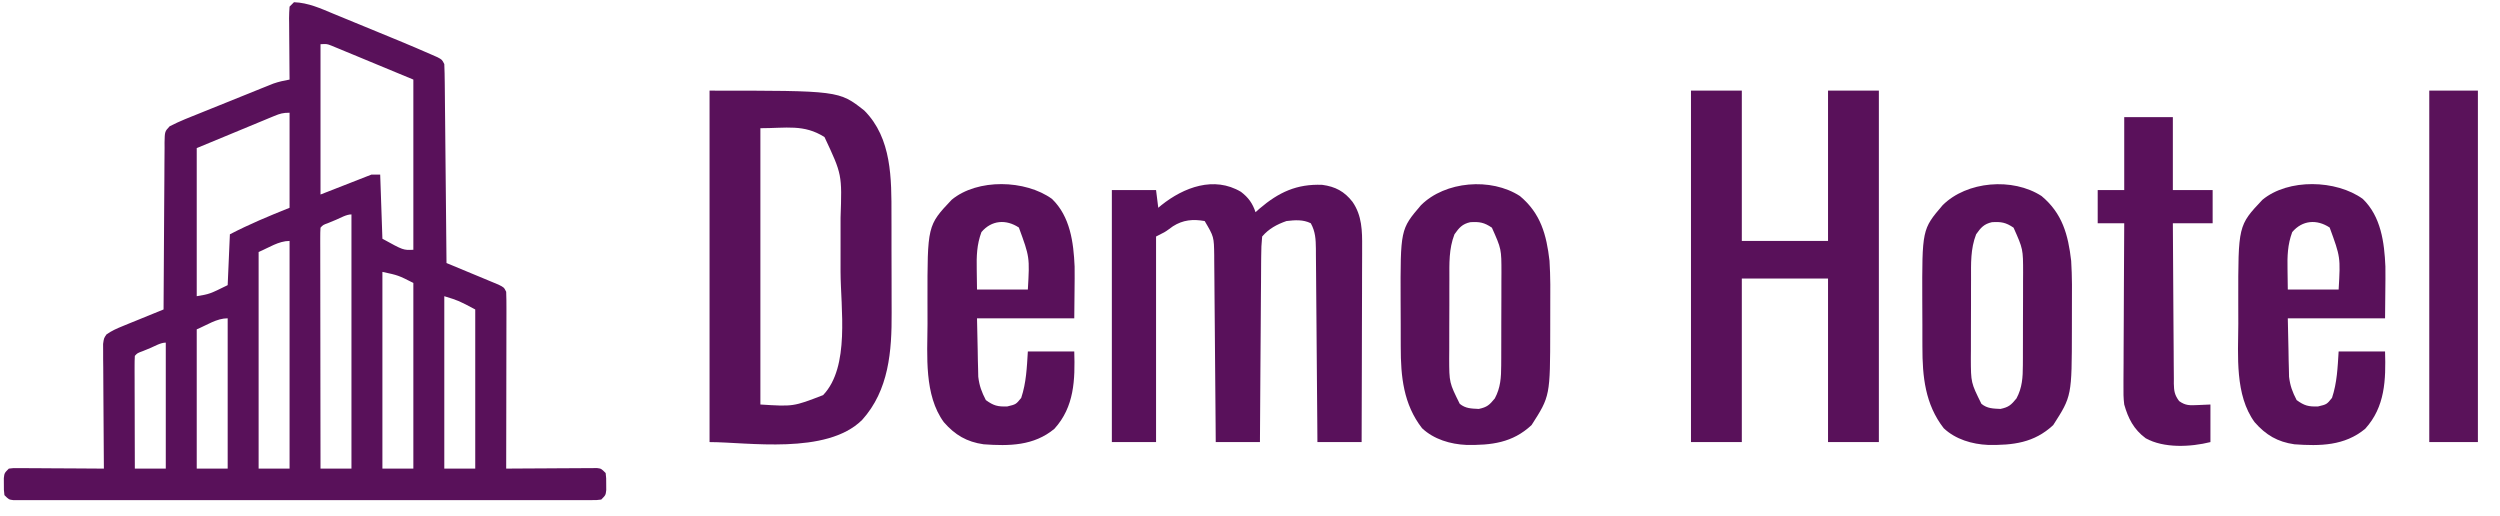
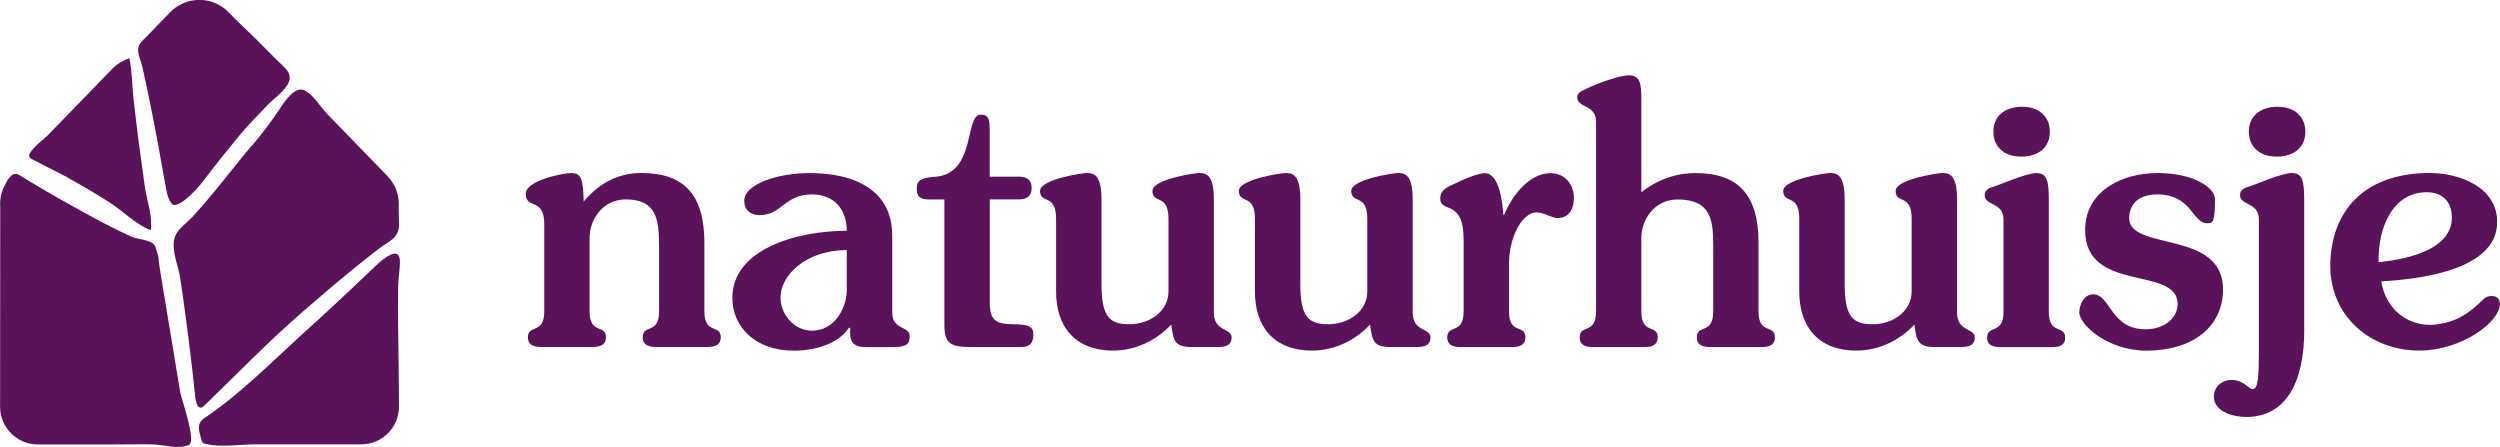
- <svg xmlns="http://www.w3.org/2000/svg" version="1.1" width="1131" height="233">
-   <path d="M0 0 C6.483 0.235 12.092 2.832 18.016 5.297 C19.593 5.943 19.593 5.943 21.202 6.602 C23.423 7.513 25.642 8.427 27.859 9.346 C31.222 10.738 34.589 12.12 37.957 13.5 C40.123 14.39 42.288 15.281 44.453 16.172 C45.943 16.785 45.943 16.785 47.462 17.41 C52.383 19.449 57.285 21.53 62.159 23.677 C63.064 24.074 63.969 24.471 64.902 24.881 C67 26 67 26 68 28 C68.123 30.837 68.186 33.651 68.205 36.489 C68.215 37.367 68.225 38.245 68.235 39.15 C68.267 42.061 68.292 44.972 68.316 47.883 C68.337 49.898 68.358 51.913 68.379 53.928 C68.435 59.238 68.484 64.548 68.532 69.858 C68.582 75.274 68.638 80.69 68.693 86.105 C68.801 96.737 68.902 107.368 69 118 C69.782 118.323 70.565 118.645 71.371 118.978 C74.267 120.177 77.161 121.381 80.053 122.59 C81.307 123.112 82.561 123.632 83.816 124.149 C85.618 124.893 87.417 125.645 89.215 126.398 C90.841 127.074 90.841 127.074 92.5 127.763 C95 129 95 129 96 131 C96.093 133.533 96.126 136.038 96.114 138.571 C96.114 139.351 96.114 140.132 96.114 140.936 C96.113 143.523 96.105 146.109 96.098 148.695 C96.096 150.486 96.094 152.277 96.093 154.068 C96.09 158.786 96.08 163.504 96.069 168.222 C96.058 173.035 96.054 177.848 96.049 182.66 C96.038 192.107 96.021 201.553 96 211 C97.292 210.99 98.584 210.979 99.916 210.968 C104.698 210.932 109.48 210.909 114.262 210.89 C116.334 210.88 118.406 210.866 120.478 210.849 C123.451 210.825 126.425 210.814 129.398 210.805 C130.794 210.789 130.794 210.789 132.217 210.773 C133.078 210.773 133.939 210.773 134.826 210.773 C135.585 210.769 136.345 210.764 137.127 210.759 C139 211 139 211 141 213 C141.266 215.312 141.266 215.312 141.25 218 C141.255 218.887 141.26 219.774 141.266 220.688 C141 223 141 223 139 225 C137.035 225.251 137.035 225.251 134.574 225.252 C133.638 225.257 132.701 225.262 131.737 225.267 C130.183 225.261 130.183 225.261 128.599 225.254 C126.957 225.259 126.957 225.259 125.281 225.263 C121.589 225.271 117.896 225.265 114.203 225.259 C111.566 225.261 108.928 225.265 106.291 225.269 C99.856 225.278 93.422 225.276 86.987 225.271 C81.759 225.266 76.531 225.265 71.303 225.268 C70.189 225.268 70.189 225.268 69.052 225.269 C67.543 225.269 66.034 225.27 64.525 225.271 C50.361 225.276 36.197 225.27 22.033 225.259 C9.87 225.25 -2.294 225.252 -14.457 225.261 C-28.569 225.271 -42.681 225.276 -56.792 225.27 C-58.296 225.269 -59.8 225.268 -61.303 225.268 C-62.413 225.267 -62.413 225.267 -63.545 225.267 C-68.769 225.265 -73.993 225.268 -79.217 225.273 C-85.58 225.278 -91.943 225.277 -98.306 225.266 C-101.554 225.261 -104.803 225.26 -108.052 225.265 C-111.568 225.271 -115.083 225.264 -118.599 225.254 C-119.634 225.258 -120.67 225.263 -121.737 225.267 C-123.141 225.26 -123.141 225.26 -124.574 225.252 C-125.386 225.251 -126.199 225.251 -127.035 225.251 C-129 225 -129 225 -131 223 C-131.266 220.688 -131.266 220.688 -131.25 218 C-131.255 217.113 -131.26 216.226 -131.266 215.312 C-131 213 -131 213 -129 211 C-127.127 210.759 -127.127 210.759 -124.826 210.773 C-123.535 210.773 -123.535 210.773 -122.217 210.773 C-121.287 210.784 -120.357 210.794 -119.398 210.805 C-117.971 210.809 -117.971 210.809 -116.515 210.813 C-113.468 210.824 -110.422 210.85 -107.375 210.875 C-105.313 210.885 -103.25 210.894 -101.188 210.902 C-96.125 210.924 -91.062 210.959 -86 211 C-86.007 210.268 -86.013 209.535 -86.02 208.78 C-86.08 201.879 -86.126 194.979 -86.155 188.078 C-86.171 184.53 -86.192 180.982 -86.226 177.434 C-86.265 173.356 -86.28 169.278 -86.293 165.199 C-86.308 163.924 -86.324 162.649 -86.34 161.335 C-86.34 160.154 -86.34 158.973 -86.341 157.757 C-86.347 156.715 -86.354 155.674 -86.361 154.601 C-86 152 -86 152 -84.825 150.295 C-82.481 148.632 -80.12 147.605 -77.457 146.52 C-76.384 146.078 -75.311 145.637 -74.205 145.182 C-73.086 144.73 -71.966 144.278 -70.812 143.812 C-69.681 143.349 -68.55 142.886 -67.385 142.408 C-64.593 141.265 -61.798 140.13 -59 139 C-58.996 137.992 -58.993 136.984 -58.989 135.945 C-58.952 126.454 -58.894 116.963 -58.816 107.472 C-58.777 102.593 -58.744 97.713 -58.729 92.833 C-58.714 88.126 -58.68 83.419 -58.632 78.711 C-58.617 76.914 -58.609 75.116 -58.608 73.318 C-58.606 70.804 -58.579 68.29 -58.546 65.776 C-58.553 64.656 -58.553 64.656 -58.561 63.514 C-58.459 58.49 -58.459 58.49 -56.259 56.143 C-53.963 54.981 -51.697 53.896 -49.311 52.931 C-48.386 52.554 -47.462 52.177 -46.509 51.789 C-45.022 51.193 -45.022 51.193 -43.504 50.586 C-42.478 50.171 -41.453 49.756 -40.396 49.328 C-38.229 48.453 -36.061 47.581 -33.892 46.711 C-30.575 45.38 -27.263 44.038 -23.951 42.695 C-21.844 41.846 -19.737 40.997 -17.629 40.148 C-16.639 39.747 -15.649 39.346 -14.63 38.933 C-13.702 38.563 -12.774 38.192 -11.819 37.81 C-10.601 37.321 -10.601 37.321 -9.359 36.821 C-6.922 35.973 -4.539 35.447 -2 35 C-2.01 34.011 -2.021 33.022 -2.032 32.002 C-2.068 28.339 -2.091 24.675 -2.11 21.011 C-2.12 19.424 -2.134 17.837 -2.151 16.25 C-2.175 13.971 -2.186 11.693 -2.195 9.414 C-2.206 8.703 -2.216 7.991 -2.227 7.258 C-2.227 5.504 -2.122 3.75 -2 2 C-1.34 1.34 -0.68 0.68 0 0 Z M12 19 C12 41.44 12 63.88 12 87 C19.59 84.03 27.18 81.06 35 78 C36.32 78 37.64 78 39 78 C39.495 92.355 39.495 92.355 40 107 C49.441 112.207 49.441 112.207 54 112 C54 86.59 54 61.18 54 35 C47.627 32.36 41.254 29.72 34.688 27 C32.679 26.165 30.67 25.329 28.6 24.469 C27.008 23.812 25.416 23.156 23.824 22.5 C22.997 22.155 22.171 21.809 21.319 21.453 C20.528 21.128 19.736 20.803 18.921 20.469 C18.234 20.185 17.548 19.9 16.841 19.607 C14.848 18.843 14.848 18.843 12 19 Z M-8.921 51.469 C-10.108 51.956 -10.108 51.956 -11.319 52.453 C-12.146 52.799 -12.972 53.144 -13.824 53.5 C-14.588 53.815 -15.352 54.129 -16.138 54.453 C-18.99 55.63 -21.839 56.815 -24.688 58 C-31.061 60.64 -37.434 63.28 -44 66 C-44 88.11 -44 110.22 -44 133 C-38.167 132.023 -38.167 132.023 -30 128 C-29.67 120.41 -29.34 112.82 -29 105 C-20.094 100.382 -11.402 96.761 -2 93 C-2 78.81 -2 64.62 -2 50 C-4.946 50 -6.266 50.369 -8.921 51.469 Z M19 98.438 C17.907 98.89 16.814 99.342 15.688 99.809 C13.131 100.749 13.131 100.749 12 102 C11.904 103.417 11.878 104.838 11.88 106.258 C11.878 107.177 11.877 108.095 11.876 109.042 C11.879 110.057 11.883 111.073 11.886 112.119 C11.886 113.183 11.886 114.246 11.886 115.341 C11.887 118.875 11.895 122.408 11.902 125.941 C11.904 128.384 11.906 130.826 11.907 133.269 C11.91 139.711 11.92 146.154 11.931 152.597 C11.942 159.166 11.946 165.734 11.951 172.303 C11.962 185.202 11.979 198.101 12 211 C16.62 211 21.24 211 26 211 C26 173.05 26 135.1 26 96 C23.676 96 21.086 97.569 19 98.438 Z M-16 113 C-16 145.34 -16 177.68 -16 211 C-11.38 211 -6.76 211 -2 211 C-2 177.01 -2 143.02 -2 108 C-6.955 108 -11.426 111.094 -16 113 Z M40 122 C40 151.37 40 180.74 40 211 C44.62 211 49.24 211 54 211 C54 183.28 54 155.56 54 127 C47.191 123.547 47.191 123.547 40 122 Z M68 133 C68 158.74 68 184.48 68 211 C72.62 211 77.24 211 82 211 C82 187.24 82 163.48 82 139 C74.471 135 74.471 135 68 133 Z M-44 148 C-44 168.79 -44 189.58 -44 211 C-39.38 211 -34.76 211 -30 211 C-30 188.56 -30 166.12 -30 143 C-34.955 143 -39.426 146.094 -44 148 Z M-65 156.438 C-66.093 156.89 -67.186 157.342 -68.312 157.809 C-70.869 158.749 -70.869 158.749 -72 160 C-72.093 161.596 -72.117 163.196 -72.114 164.795 C-72.113 165.816 -72.113 166.837 -72.113 167.889 C-72.108 168.999 -72.103 170.11 -72.098 171.254 C-72.096 172.384 -72.095 173.515 -72.093 174.68 C-72.088 178.307 -72.075 181.935 -72.062 185.562 C-72.057 188.015 -72.053 190.467 -72.049 192.92 C-72.038 198.947 -72.02 204.973 -72 211 C-67.38 211 -62.76 211 -58 211 C-58 192.19 -58 173.38 -58 154 C-60.324 154 -62.914 155.569 -65 156.438 Z " fill="#59115A" transform="translate(133,1)" />
-   <path d="M0 0 C58.571 0 58.571 0 70 9 C82.512 21.539 82.317 39.933 82.301 56.453 C82.305 58.124 82.309 59.795 82.314 61.466 C82.321 64.952 82.321 68.438 82.316 71.924 C82.31 76.346 82.327 80.767 82.35 85.189 C82.365 88.636 82.366 92.084 82.363 95.531 C82.363 97.159 82.368 98.787 82.378 100.415 C82.474 117.788 81.182 135.517 69 149 C52.918 164.913 17.057 159 0 159 C0 106.53 0 54.06 0 0 Z M23 17 C23 58.25 23 99.5 23 142 C37.939 142.944 37.939 142.944 51.375 137.75 C63.603 124.939 59.312 98.523 59.261 81.841 C59.249 78.062 59.256 74.285 59.268 70.506 C59.275 67.544 59.273 64.581 59.268 61.618 C59.266 60.227 59.268 58.835 59.273 57.444 C59.942 37.918 59.942 37.918 52 21 C42.663 15.093 34.766 17 23 17 Z " fill="#59115A" transform="translate(321,41)" />
-   <path d="M0 0 C7.59 0 15.18 0 23 0 C23 22.44 23 44.88 23 68 C35.87 68 48.74 68 62 68 C62 45.56 62 23.12 62 0 C69.59 0 77.18 0 85 0 C85 52.47 85 104.94 85 159 C77.41 159 69.82 159 62 159 C62 134.58 62 110.16 62 85 C49.13 85 36.26 85 23 85 C23 109.42 23 133.84 23 159 C15.41 159 7.82 159 0 159 C0 106.53 0 54.06 0 0 Z " fill="#59115A" transform="translate(765,41)" />
-   <path d="M0 0 C3.394 2.592 5.247 5.195 6.586 9.211 C7.18 8.68 7.774 8.149 8.387 7.602 C17.081 0.192 25.208 -3.633 36.789 -3.168 C42.697 -2.368 46.794 -0.195 50.461 4.523 C54.776 10.754 54.872 17.718 54.813 25.002 C54.813 25.959 54.814 26.915 54.814 27.901 C54.812 31.045 54.797 34.188 54.781 37.332 C54.778 39.519 54.775 41.706 54.773 43.894 C54.765 49.636 54.745 55.378 54.723 61.121 C54.703 66.986 54.694 72.851 54.684 78.717 C54.662 90.215 54.627 101.713 54.586 113.211 C47.986 113.211 41.386 113.211 34.586 113.211 C34.566 110.39 34.546 107.568 34.526 104.661 C34.459 95.341 34.381 86.022 34.298 76.702 C34.248 71.051 34.202 65.4 34.164 59.749 C34.127 54.296 34.081 48.843 34.028 43.39 C34.009 41.31 33.994 39.229 33.983 37.148 C33.966 34.234 33.937 31.321 33.905 28.407 C33.903 27.546 33.9 26.685 33.898 25.798 C33.839 21.543 33.707 18.026 31.586 14.211 C28.099 12.468 24.398 12.762 20.586 13.211 C16.279 14.711 12.56 16.705 9.586 20.211 C9.276 23.237 9.149 26.06 9.154 29.089 C9.143 29.996 9.133 30.904 9.123 31.839 C9.092 34.842 9.083 37.844 9.074 40.848 C9.057 42.928 9.039 45.009 9.02 47.09 C8.972 52.569 8.942 58.049 8.916 63.528 C8.887 69.118 8.84 74.709 8.795 80.299 C8.709 91.269 8.643 102.24 8.586 113.211 C1.986 113.211 -4.614 113.211 -11.414 113.211 C-11.444 109.131 -11.444 109.131 -11.474 104.969 C-11.541 95.972 -11.619 86.975 -11.702 77.979 C-11.751 72.525 -11.798 67.072 -11.836 61.618 C-11.873 56.353 -11.919 51.089 -11.972 45.824 C-11.991 43.817 -12.006 41.81 -12.017 39.804 C-12.034 36.989 -12.063 34.174 -12.095 31.359 C-12.097 30.533 -12.1 29.708 -12.102 28.857 C-12.219 20.316 -12.219 20.316 -16.414 13.211 C-21.733 12.272 -26.208 12.667 -30.789 15.586 C-31.395 16.027 -32.001 16.468 -32.625 16.922 C-34.414 18.211 -34.414 18.211 -38.414 20.211 C-38.414 50.901 -38.414 81.591 -38.414 113.211 C-45.014 113.211 -51.614 113.211 -58.414 113.211 C-58.414 75.591 -58.414 37.971 -58.414 -0.789 C-51.814 -0.789 -45.214 -0.789 -38.414 -0.789 C-38.084 1.851 -37.754 4.491 -37.414 7.211 C-36.953 6.824 -36.491 6.438 -36.016 6.039 C-25.867 -2.064 -12.183 -7.248 0 0 Z " fill="#59115B" transform="translate(561.4141,86.78906)" />
-   <path d="M0 0 C9.386 7.832 12.017 17.469 13.383 29.301 C13.83 36.429 13.774 43.57 13.719 50.708 C13.695 53.993 13.698 57.276 13.705 60.561 C13.666 90.507 13.666 90.507 5.258 103.613 C-3.354 111.663 -12.99 112.768 -24.266 112.582 C-31.419 112.272 -38.953 110.058 -44.277 105.027 C-52.704 94.169 -53.93 81.618 -53.918 68.344 C-53.922 67.238 -53.927 66.133 -53.931 64.994 C-53.937 62.67 -53.937 60.347 -53.933 58.023 C-53.93 54.508 -53.953 50.994 -53.979 47.479 C-54.069 15.037 -54.069 15.037 -44.781 4.148 C-33.842 -6.771 -13.07 -8.485 0 0 Z M-29.617 17.301 C-32.193 23.923 -31.923 30.544 -31.918 37.574 C-31.922 38.853 -31.927 40.131 -31.931 41.448 C-31.938 44.146 -31.938 46.844 -31.933 49.542 C-31.927 52.977 -31.944 56.411 -31.967 59.846 C-31.986 63.151 -31.982 66.457 -31.98 69.762 C-31.99 70.984 -31.999 72.206 -32.008 73.465 C-31.973 84.407 -31.973 84.407 -27.224 93.99 C-24.566 96.159 -21.966 96.128 -18.617 96.301 C-14.891 95.521 -13.8 94.524 -11.367 91.551 C-8.737 86.667 -8.493 81.991 -8.472 76.514 C-8.466 75.399 -8.459 74.284 -8.453 73.136 C-8.451 71.945 -8.45 70.754 -8.449 69.527 C-8.446 68.29 -8.443 67.052 -8.439 65.777 C-8.434 63.163 -8.432 60.549 -8.432 57.935 C-8.432 53.947 -8.412 49.96 -8.393 45.973 C-8.39 43.428 -8.388 40.884 -8.387 38.34 C-8.38 37.153 -8.372 35.966 -8.365 34.744 C-8.369 23.966 -8.369 23.966 -12.68 14.301 C-16.178 11.919 -18.302 11.564 -22.465 11.82 C-26.083 12.628 -27.528 14.325 -29.617 17.301 Z " fill="#59115A" transform="translate(923.6172,88.69922)" />
-   <path d="M0 0 C9.386 7.832 12.017 17.469 13.383 29.301 C13.83 36.429 13.774 43.57 13.719 50.708 C13.695 53.993 13.698 57.276 13.705 60.561 C13.666 90.507 13.666 90.507 5.258 103.613 C-3.354 111.663 -12.99 112.768 -24.266 112.582 C-31.419 112.272 -38.953 110.058 -44.277 105.027 C-52.704 94.169 -53.93 81.618 -53.918 68.344 C-53.922 67.238 -53.927 66.133 -53.931 64.994 C-53.937 62.67 -53.937 60.347 -53.933 58.023 C-53.93 54.508 -53.953 50.994 -53.979 47.479 C-54.069 15.037 -54.069 15.037 -44.781 4.148 C-33.842 -6.771 -13.07 -8.485 0 0 Z M-29.617 17.301 C-32.193 23.923 -31.923 30.544 -31.918 37.574 C-31.922 38.853 -31.927 40.131 -31.931 41.448 C-31.938 44.146 -31.938 46.844 -31.933 49.542 C-31.927 52.977 -31.944 56.411 -31.967 59.846 C-31.986 63.151 -31.982 66.457 -31.98 69.762 C-31.99 70.984 -31.999 72.206 -32.008 73.465 C-31.973 84.407 -31.973 84.407 -27.224 93.99 C-24.566 96.159 -21.966 96.128 -18.617 96.301 C-14.891 95.521 -13.8 94.524 -11.367 91.551 C-8.737 86.667 -8.493 81.991 -8.472 76.514 C-8.466 75.399 -8.459 74.284 -8.453 73.136 C-8.451 71.945 -8.45 70.754 -8.449 69.527 C-8.446 68.29 -8.443 67.052 -8.439 65.777 C-8.434 63.163 -8.432 60.549 -8.432 57.935 C-8.432 53.947 -8.412 49.96 -8.393 45.973 C-8.39 43.428 -8.388 40.884 -8.387 38.34 C-8.38 37.153 -8.372 35.966 -8.365 34.744 C-8.369 23.966 -8.369 23.966 -12.68 14.301 C-16.178 11.919 -18.302 11.564 -22.465 11.82 C-26.083 12.628 -27.528 14.325 -29.617 17.301 Z " fill="#59115A" transform="translate(687.6172,88.69922)" />
-   <path d="M0 0 C8.238 7.974 9.759 19.649 10.233 30.591 C10.273 34.171 10.254 37.743 10.203 41.324 C10.162 45.511 10.121 49.698 10.078 54.012 C-4.442 54.012 -18.962 54.012 -33.922 54.012 C-33.819 58.817 -33.716 63.623 -33.609 68.574 C-33.584 70.077 -33.56 71.579 -33.534 73.127 C-33.501 74.328 -33.468 75.529 -33.434 76.766 C-33.407 77.986 -33.381 79.206 -33.354 80.463 C-32.847 84.624 -31.843 87.295 -29.922 91.012 C-26.424 93.556 -24.564 94.034 -20.234 93.887 C-16.292 92.953 -16.292 92.953 -13.922 90.012 C-11.631 83.138 -11.372 76.217 -10.922 69.012 C-3.992 69.012 2.938 69.012 10.078 69.012 C10.463 81.829 10.137 94.055 1.078 104.012 C-8.25 111.747 -19.403 111.841 -30.922 111.012 C-38.521 109.94 -43.88 106.791 -48.922 101.012 C-57.894 88.775 -56.392 70.872 -56.313 56.563 C-56.297 53.085 -56.313 49.609 -56.332 46.131 C-56.366 12.013 -56.366 12.013 -45.398 0.398 C-33.666 -9.302 -12.03 -8.686 0 0 Z M-31.922 15.012 C-34.035 20.725 -34.165 25.906 -34.047 31.949 C-34.006 34.94 -33.964 37.93 -33.922 41.012 C-26.332 41.012 -18.742 41.012 -10.922 41.012 C-10.082 26.337 -10.082 26.337 -14.984 12.949 C-20.771 9.133 -27.324 9.578 -31.922 15.012 Z " fill="#59115A" transform="translate(1068.922,89.98828)" />
-   <path d="M0 0 C8.238 7.974 9.759 19.649 10.233 30.591 C10.273 34.171 10.254 37.743 10.203 41.324 C10.162 45.511 10.121 49.698 10.078 54.012 C-4.442 54.012 -18.962 54.012 -33.922 54.012 C-33.819 58.817 -33.716 63.623 -33.609 68.574 C-33.584 70.077 -33.56 71.579 -33.534 73.127 C-33.501 74.328 -33.468 75.529 -33.434 76.766 C-33.407 77.986 -33.381 79.206 -33.354 80.463 C-32.847 84.624 -31.843 87.295 -29.922 91.012 C-26.424 93.556 -24.564 94.034 -20.234 93.887 C-16.292 92.953 -16.292 92.953 -13.922 90.012 C-11.631 83.138 -11.372 76.217 -10.922 69.012 C-3.992 69.012 2.938 69.012 10.078 69.012 C10.463 81.829 10.137 94.055 1.078 104.012 C-8.25 111.747 -19.403 111.841 -30.922 111.012 C-38.521 109.94 -43.88 106.791 -48.922 101.012 C-57.894 88.775 -56.392 70.872 -56.313 56.563 C-56.297 53.085 -56.313 49.609 -56.332 46.131 C-56.366 12.013 -56.366 12.013 -45.398 0.398 C-33.666 -9.302 -12.03 -8.686 0 0 Z M-31.922 15.012 C-34.035 20.725 -34.165 25.906 -34.047 31.949 C-34.006 34.94 -33.964 37.93 -33.922 41.012 C-26.332 41.012 -18.742 41.012 -10.922 41.012 C-10.082 26.337 -10.082 26.337 -14.984 12.949 C-20.771 9.133 -27.324 9.578 -31.922 15.012 Z " fill="#59115A" transform="translate(475.9219,89.98828)" />
-   <path d="M0 0 C7.26 0 14.52 0 22 0 C22 10.89 22 21.78 22 33 C27.94 33 33.88 33 40 33 C40 37.95 40 42.9 40 48 C34.06 48 28.12 48 22 48 C22.04 58.101 22.097 68.202 22.184 78.303 C22.223 82.993 22.256 87.683 22.271 92.373 C22.286 96.899 22.321 101.425 22.368 105.95 C22.383 107.677 22.391 109.405 22.392 111.132 C22.394 113.55 22.421 115.967 22.454 118.386 C22.449 119.101 22.444 119.816 22.439 120.552 C22.51 123.925 22.793 125.725 24.846 128.451 C27.763 130.548 29.699 130.404 33.25 130.25 C35.148 130.167 37.045 130.085 39 130 C39 135.61 39 141.22 39 147 C30.06 149.235 17.924 149.865 9.691 145.258 C4.302 141.25 1.771 136.289 0 130 C-0.372 127.176 -0.382 124.41 -0.341 121.564 C-0.341 120.763 -0.341 119.963 -0.342 119.137 C-0.34 116.518 -0.317 113.9 -0.293 111.281 C-0.287 109.454 -0.283 107.627 -0.28 105.8 C-0.269 101.013 -0.239 96.226 -0.206 91.439 C-0.175 86.545 -0.162 81.651 -0.146 76.758 C-0.114 67.172 -0.063 57.586 0 48 C-3.96 48 -7.92 48 -12 48 C-12 43.05 -12 38.1 -12 33 C-8.04 33 -4.08 33 0 33 C0 22.11 0 11.22 0 0 Z " fill="#5A115B" transform="translate(961,53)" />
-   <path d="M0 0 C7.26 0 14.52 0 22 0 C22 52.47 22 104.94 22 159 C14.74 159 7.48 159 0 159 C0 106.53 0 54.06 0 0 Z " fill="#5A125A" transform="translate(1099,41)" />
+ <svg xmlns="http://www.w3.org/2000/svg" viewBox="0 0 306.79 54.84">
+   <path fill="#5a125b" d="M30.9 17.86c-1.64 1.94-3.19 3.95-4.81 5.91-.8.96-1.61 1.91-2.46 2.83-.75.81-1.98 1.56-2.25 2.74-.33 1.47.54 3.41.75 4.87.28 1.89.54 3.79.79 5.69.24 1.83.47 3.67.68 5.5.11.95.21 1.9.31 2.85.06.61.2 2.45 1.18 1.51 4.05-3.92 7.97-7.98 12.25-11.67 1.97-1.71 3.95-3.4 5.97-5.05 1.04-.84 2.08-1.67 3.14-2.49 1.21-.94 2.57-1.29 2.51-3.06-.02-.7-.03-1.4-.03-2.1.09-1.31-.32-2.68-1.39-3.79 0 0-7.37-7.6-7.42-7.65-.81-.85-1.61-2.24-2.65-2.82-1.28-.72-2.63 1.46-3.18 2.29a50.122 50.122 0 0 1-3.37 4.46Zm-9.6 7.29c1 .18 3.13-2.25 3.61-2.89 1.45-1.93 2.96-3.8 4.49-5.66 1.07-1.3 2.28-2.48 3.43-3.7.77-.81 1.76-1.46 2.39-2.41.98-1.47-.43-2.27-1.34-3.22-.78-.8-1.58-1.59-2.37-2.38-1.15-1.13-2.34-2.23-3.46-3.39a5 5 0 0 0-7.17 0c-1.01 1.05-2.03 2.09-3.04 3.14-.37.38-.85.77-.89 1.36-.04.69.36 1.49.51 2.16.65 2.89 1.23 5.79 1.78 8.69.35 1.88.69 3.76 1.02 5.64.16.94 0-.1.15.84.06.37.4 1.71.89 1.8Zm.03 3.74c0-.06-.02-.12 0 0Zm17.32 10.7c-.5.46-1 .92-1.5 1.37-3.89 3.54-7.74 7.45-12.1 10.37-.89.6-.67 1.45-.42 2.33.2.71.15.72.86.87 1.77.37 4.02 0 5.85 0h13c2.54 0 4.62-2.08 4.62-4.62 0-3.25-.07-6.5-.1-9.75-.02-1.66-.02-3.32 0-4.98.01-1.07.24-2.13.21-3.21-.06-1.9-2.2-.08-2.86.55l-2.94 2.79c-1.52 1.43-3.05 2.86-4.59 4.27ZM19.19 30.7c-.03-.09-.05-.18-.07-.27-.19-1.03-2.15-1.01-2.93-1.36A62.52 62.52 0 0 1 13 27.52c-1.98-1.03-3.92-2.13-5.87-3.22-1.07-.6-2.13-1.23-3.18-1.86-.55-.33-1.09-.67-1.63-.99-.89-.52-1.51.82-1.84 1.51-.36.76-.51 1.6-.45 2.43L.01 49.92c0 2.54 2.08 4.62 4.62 4.62h9.51c1.5 0 3.01-.04 4.5-.01s3.09.64 4.51.09c1.02-.4-.86-5.5-1.04-6.52-.34-1.98-.64-3.97-.98-5.95-.35-2.06-.69-4.12-1.03-6.18-.17-1.07-.34-2.14-.52-3.21-.07-.41-.09-.83-.15-1.24-.04-.28-.16-.53-.24-.8ZM8.41 21.86c1.71.94 3.39 1.93 5.03 2.98 1.69 1.08 3.16 2.66 5.05 3.41.28-1.72-.47-3.6-.71-5.29-.26-1.82-.51-3.65-.75-5.47-.23-1.81-.45-3.62-.65-5.44-.18-1.63-.17-3.3-.5-4.91-.76.25-1.55.73-2.1 1.3-.83.85-1.65 1.7-2.48 2.56-1.04 1.07-2.08 2.15-3.12 3.22-.76.78-1.51 1.56-2.27 2.33-.5.51-1.15.96-1.65 1.51-.2.22-.66.67-.67.99-.01.43.32.46.69.66.46.25.92.48 1.38.72.93.47 1.86.92 2.77 1.42Zm72.46 8.3c0-3.15-.26-5.69-4.07-5.69-2.83 0-4.45 2.45-4.45 4.73v9.01c0 2.89 2.01 1.53 2.01 3.19 0 .74-.47 1.18-1.58 1.18h-6.42c-1.11 0-1.58-.44-1.58-1.18 0-1.66 2.01-.31 2.01-3.19V27.53c0-3.41-2.27-1.75-2.27-3.76 0-1.66 4.71-2.54 5.57-2.54 1.29 0 1.46.88 1.54 3.5 1.88-2.23 4.2-3.5 7.06-3.5 5.31 0 7.75 2.71 7.75 8.58v8.4c0 2.89 2.01 1.53 2.01 3.19 0 .74-.47 1.18-1.58 1.18h-6.42c-1.11 0-1.58-.44-1.58-1.18 0-1.66 2.01-.31 2.01-3.19v-8.05Zm25.35 12.43c-1.8 0-1.97-.96-1.88-2.36h-.17c-1.2 1.84-3.9 2.8-6.76 2.8-4.88 0-7.54-3.06-7.54-6.48 0-5.95 7.88-8.23 14.04-8.23 0-2.54-1.46-4.46-4.28-4.46-3.38 0-3.68 2.54-6.42 2.54-1.03 0-1.88-.57-1.88-1.75 0-2.1 4.2-3.41 8.01-3.41 5.61 0 10.15 2.1 10.15 7.7v9.41c0 2.19 2.14 1.62 2.14 2.89 0 .96-.34 1.36-2.05 1.36h-3.34Zm-2.31-11.9c-4.97 0-8.13 3.06-8.13 5.82 0 2.01 1.63 4.07 3.85 4.07 2.78 0 4.2-2.71 4.28-4.81v-5.08Zm21.06-9.02c.98 0 1.63.35 1.63 1.4s-.64 1.4-1.63 1.4h-3.51v12.69c0 2.06.68 2.63 2.87 2.63 1.97 0 2.48.31 2.48 1.27 0 1.05-.47 1.53-1.5 1.53h-6.08c-2.74 0-3.34-.48-3.34-2.84V24.48h-1.76c-1.24 0-1.63-.31-1.63-1.4s.81-1.27 2.4-1.4c4.88-.48 3.47-7.61 5.44-7.61.9 0 1.11.44 1.11 1.75v5.86h3.51Zm21.33 20.92c-2.14 0-2.31-.74-2.57-2.76-1.84 1.97-4.41 3.19-7.11 3.19-4.97 0-7.02-3.24-7.02-7.22v-8.97c0-3.11-1.97-1.75-1.97-3.41 0-1.4 5.14-2.19 5.78-2.19 1.03 0 1.76.53 1.76 3.24v10.37c0 3.98.94 4.95 3.42 4.95s4.8-1.58 4.8-4.03v-8.93c0-3.11-1.97-1.75-1.97-3.41 0-1.4 5.14-2.19 5.78-2.19 1.03 0 1.76.53 1.76 3.24v13.87c0 2.41 2.18 1.88 2.18 3.06 0 .66-.3 1.18-1.58 1.18h-3.25Zm24.4 0c-2.14 0-2.31-.74-2.57-2.76-1.84 1.97-4.41 3.19-7.11 3.19-4.97 0-7.02-3.24-7.02-7.22v-8.97c0-3.11-1.97-1.75-1.97-3.41 0-1.4 5.14-2.19 5.78-2.19 1.03 0 1.76.53 1.76 3.24v10.37c0 3.98.94 4.95 3.43 4.95s4.79-1.58 4.79-4.03v-8.93c0-3.11-1.97-1.75-1.97-3.41 0-1.4 5.14-2.19 5.78-2.19 1.03 0 1.76.53 1.76 3.24v13.87c0 2.41 2.18 1.88 2.18 3.06 0 .66-.3 1.18-1.58 1.18h-3.25Zm8.48 0c-1.11 0-1.58-.44-1.58-1.18 0-1.66 2.01-.31 2.01-3.19v-8.84c0-5.03-2.87-3.15-2.87-5.03 0-1.27 1.29-1.53 2.48-2.14.9-.44 2.36-.96 2.96-.96 1.88 0 2.18 3.72 2.31 5.12h.09c.98-2.41 3.12-5.12 5.69-5.12 1.76 0 2.87 1.36 2.87 3.06 0 1.18-.51 2.45-2.01 2.45-.64 0-1.71-.7-2.57-.7-1.75 0-3.38 3.02-3.38 6.3v5.86c0 2.89 2.01 1.53 2.01 3.19 0 .74-.47 1.18-1.58 1.18h-6.42Zm22.23-18.99c1.93-1.53 4.24-2.36 6.64-2.36 5.31 0 7.75 2.71 7.75 8.58v8.4c0 2.89 2.01 1.53 2.01 3.19 0 .74-.47 1.18-1.58 1.18h-6.42c-1.11 0-1.58-.44-1.58-1.18 0-1.66 2.01-.31 2.01-3.19v-8.05c0-3.15-.26-5.69-4.37-5.69-2.83 0-4.45 2.45-4.45 4.73v9.01c0 2.89 2.01 1.53 2.01 3.19 0 .74-.47 1.18-1.58 1.18h-6.42c-1.11 0-1.58-.44-1.58-1.18 0-1.66 2.01-.31 2.01-3.19V14.93c0-2.14-2.31-1.66-2.31-2.98 0-.66.64-.79 1.11-1.05.98-.52 4.02-1.66 5.22-1.66 1.33 0 1.54.92 1.54 2.89V23.6Zm36.09 18.99c-2.14 0-2.31-.74-2.57-2.76-1.84 1.97-4.41 3.19-7.11 3.19-4.97 0-7.02-3.24-7.02-7.22v-8.97c0-3.11-1.97-1.75-1.97-3.41 0-1.4 5.14-2.19 5.78-2.19 1.03 0 1.76.53 1.76 3.24v10.37c0 3.98.94 4.95 3.43 4.95s4.79-1.58 4.79-4.03v-8.93c0-3.11-1.97-1.75-1.97-3.41 0-1.4 5.14-2.19 5.78-2.19 1.03 0 1.76.53 1.76 3.24v13.87c0 2.41 2.18 1.88 2.18 3.06 0 .66-.3 1.18-1.58 1.18h-3.25Zm7.93 0c-1.11 0-1.58-.39-1.58-1.14 0-1.66 2.01-.31 2.01-3.19V26.93c0-2.14-2.31-1.66-2.31-2.98 0-.66.6-.92 1.11-1.05.64-.18 4.03-1.66 5.22-1.66 1.33 0 1.54.92 1.54 3.33v13.7c0 2.89 2.01 1.53 2.01 3.19 0 .74-.47 1.14-1.58 1.14h-6.42Zm6.12-26.43c0 1.93-1.37 3.06-3.55 3.06-1.97 0-3.38-1.14-3.38-3.06s1.41-3.06 3.55-3.06c2.01 0 3.38 1.18 3.38 3.06Zm13.15 5.07c4.58 0 7.11 1.84 7.11 3.19 0 2.76-.21 2.98-.94 2.98-1.88 0-1.84-3.54-6.17-3.54-2.78 0-3.42 1.75-3.42 2.89 0 4.11 11.52 1.4 11.52 8.75 0 4.64-3.77 7.53-9.38 7.53-4.84 0-8.26-3.24-8.26-4.68 0-1.01.6-2.23 1.71-2.23 2.14 0 2.1 4.29 6.42 4.29 2.23 0 3.94-1.31 3.94-3.11 0-4.73-11.35-1.27-11.35-9.06 0-4.9 4.67-7 8.82-7Zm18.07 19.22c0 6.39-2.18 10.72-7.15 10.72-1.46 0-3.94-.61-3.94-2.49 0-1.27 1.03-2.06 2.18-2.06 1.41 0 2.14 1.14 2.57 1.14.68 0 .77-1.58.77-4.68V26.92c0-2.14-2.31-1.66-2.31-2.98 0-.66.6-.92 1.11-1.05.64-.18 4.03-1.66 5.22-1.66 1.33 0 1.54.92 1.54 3.33v15.89Zm.13-24.29c0 1.93-1.37 3.06-3.55 3.06-1.97 0-3.38-1.14-3.38-3.06s1.41-3.06 3.55-3.06c2.01 0 3.38 1.18 3.38 3.06Zm15.28 5.07c3.6 0 8.31 1.71 8.26 6.08-.04 5.91-9.76 6.96-14.22 7.22.51 3.28 3.04 5.34 6 5.34 2.53-.13 4.2-.96 5.99-2.63.51-.48.81-.92 1.58-.92.68 0 .98.44.98 1.01 0 2.19-4.71 5.69-9.89 5.69-5.91 0-10.88-4.11-10.92-10.37.04-6.78 4.2-11.42 12.2-11.42Zm-6.29 10.94c2.23-.22 8.99-1.09 8.99-5.47 0-1.97-1.16-3.11-3.08-3.11-4.11 0-5.99 4.2-5.91 8.58Z" />
</svg>
